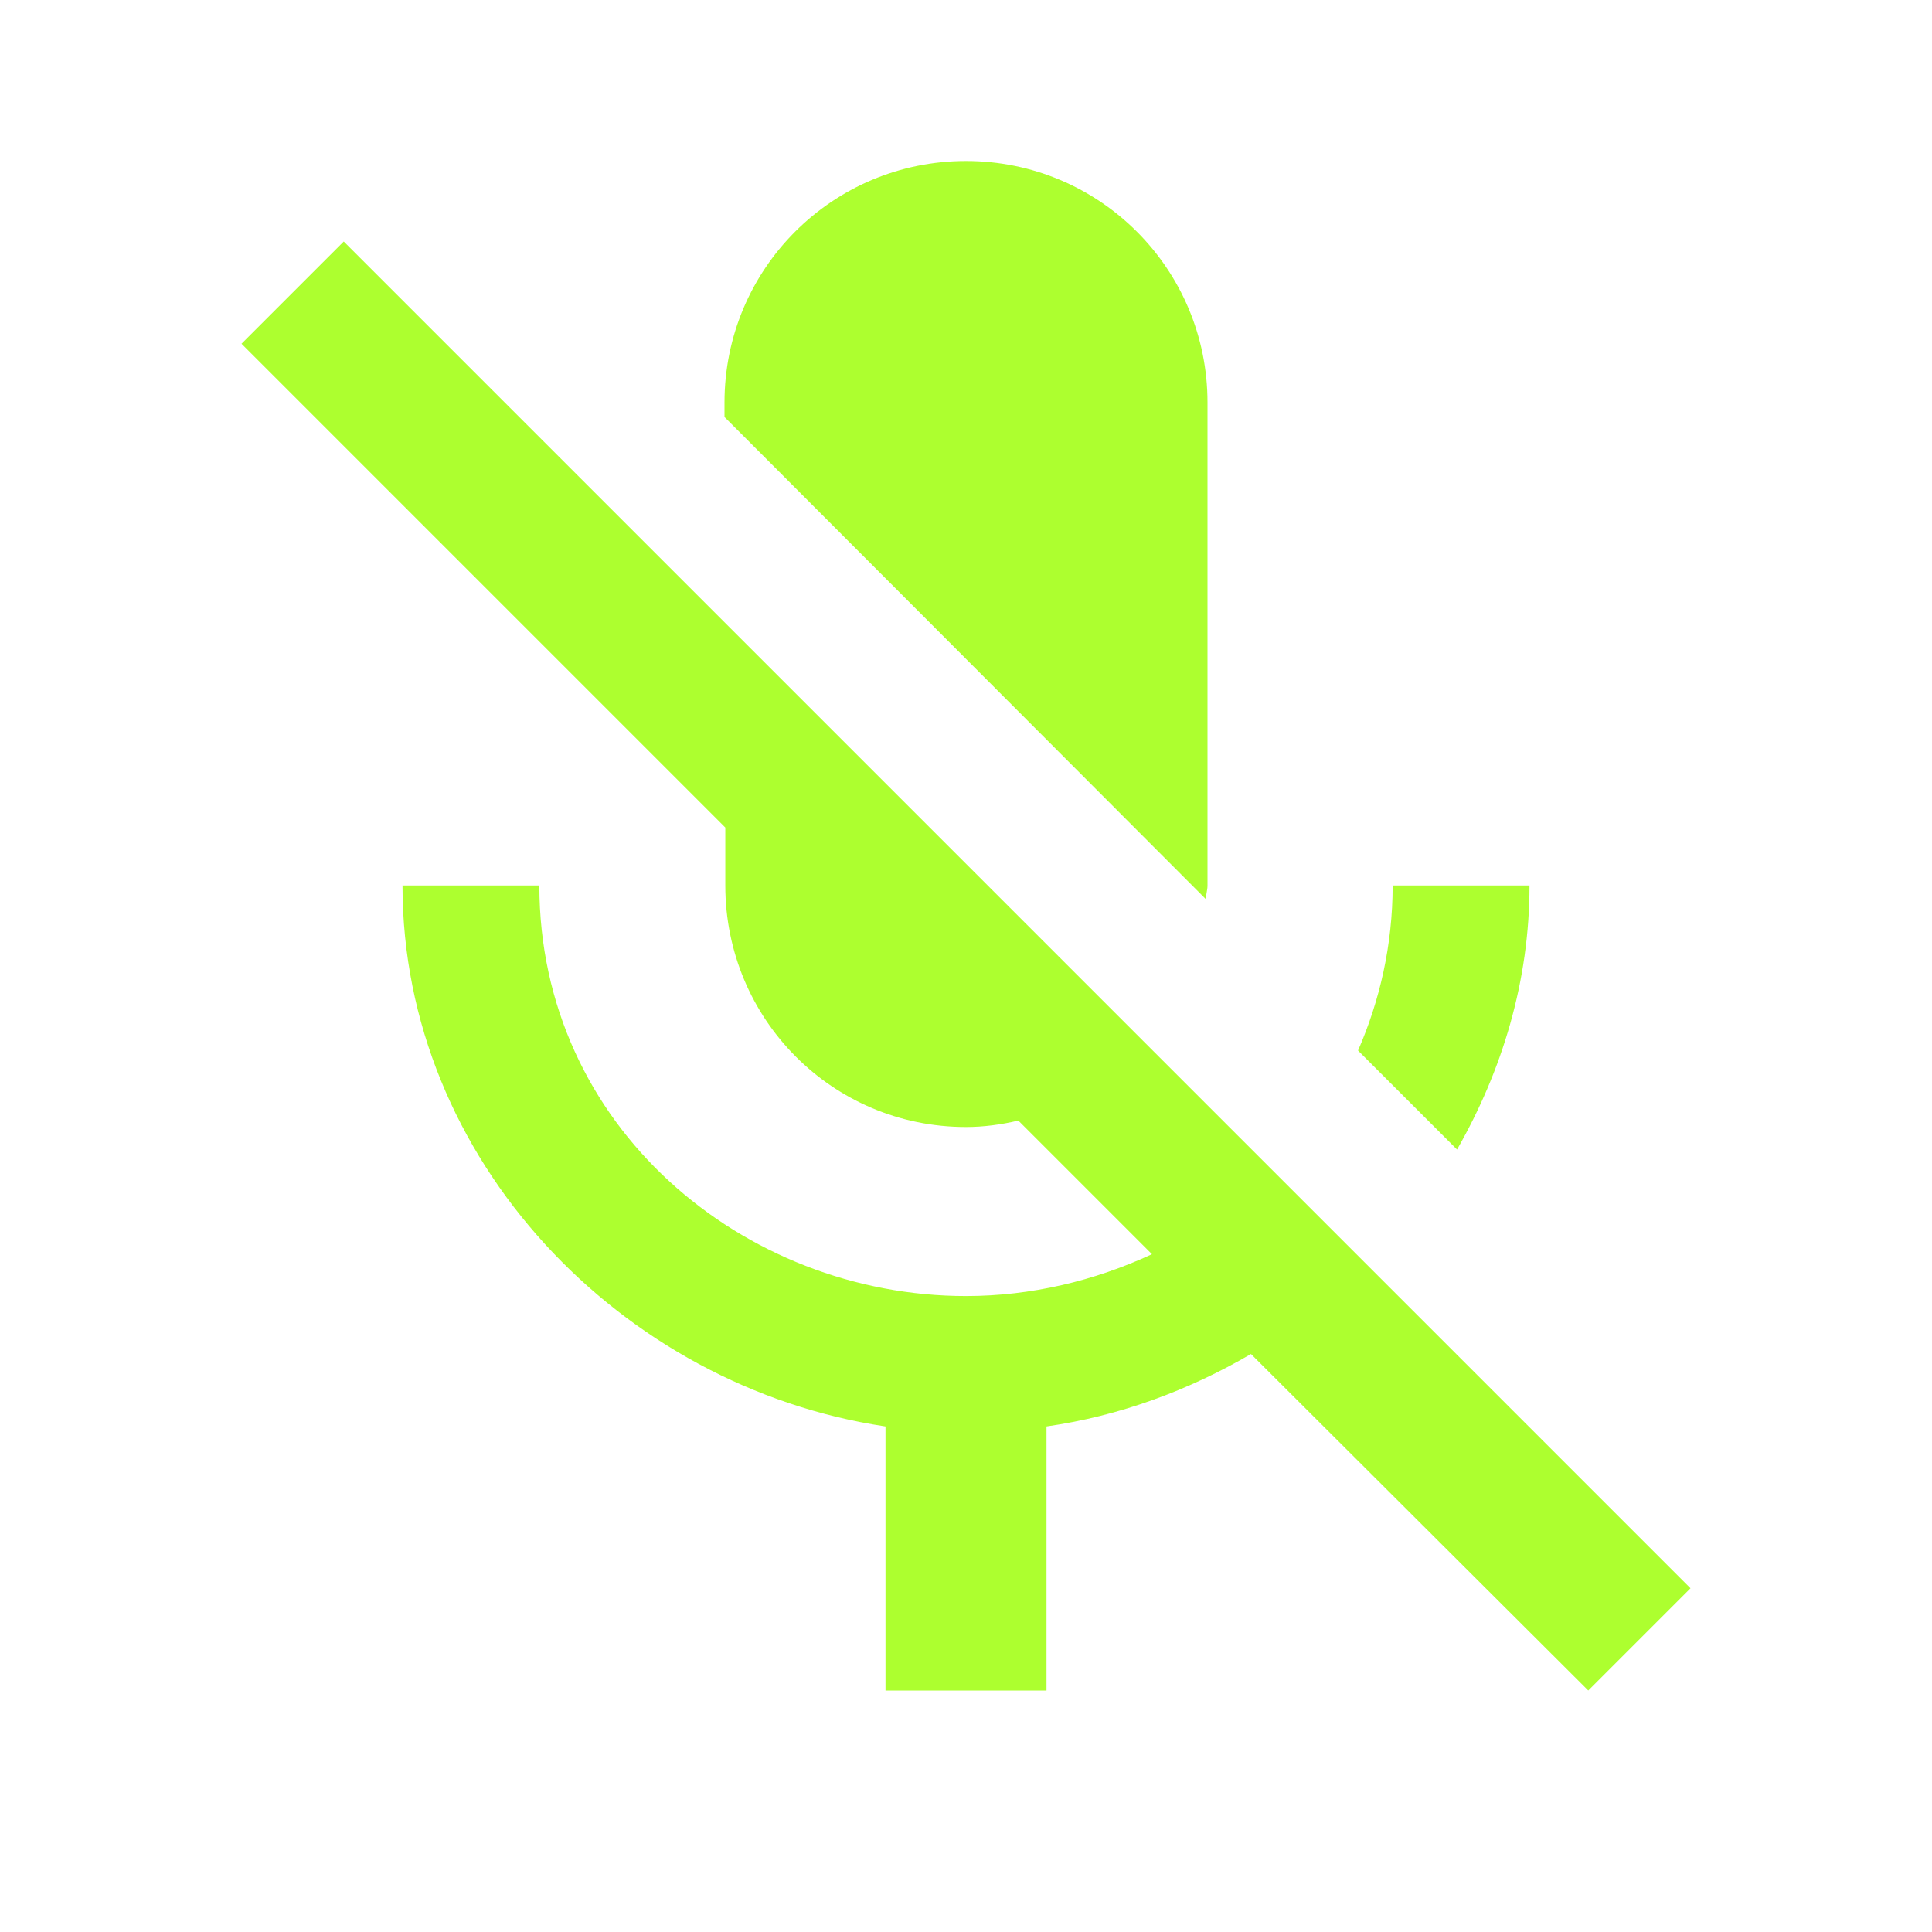
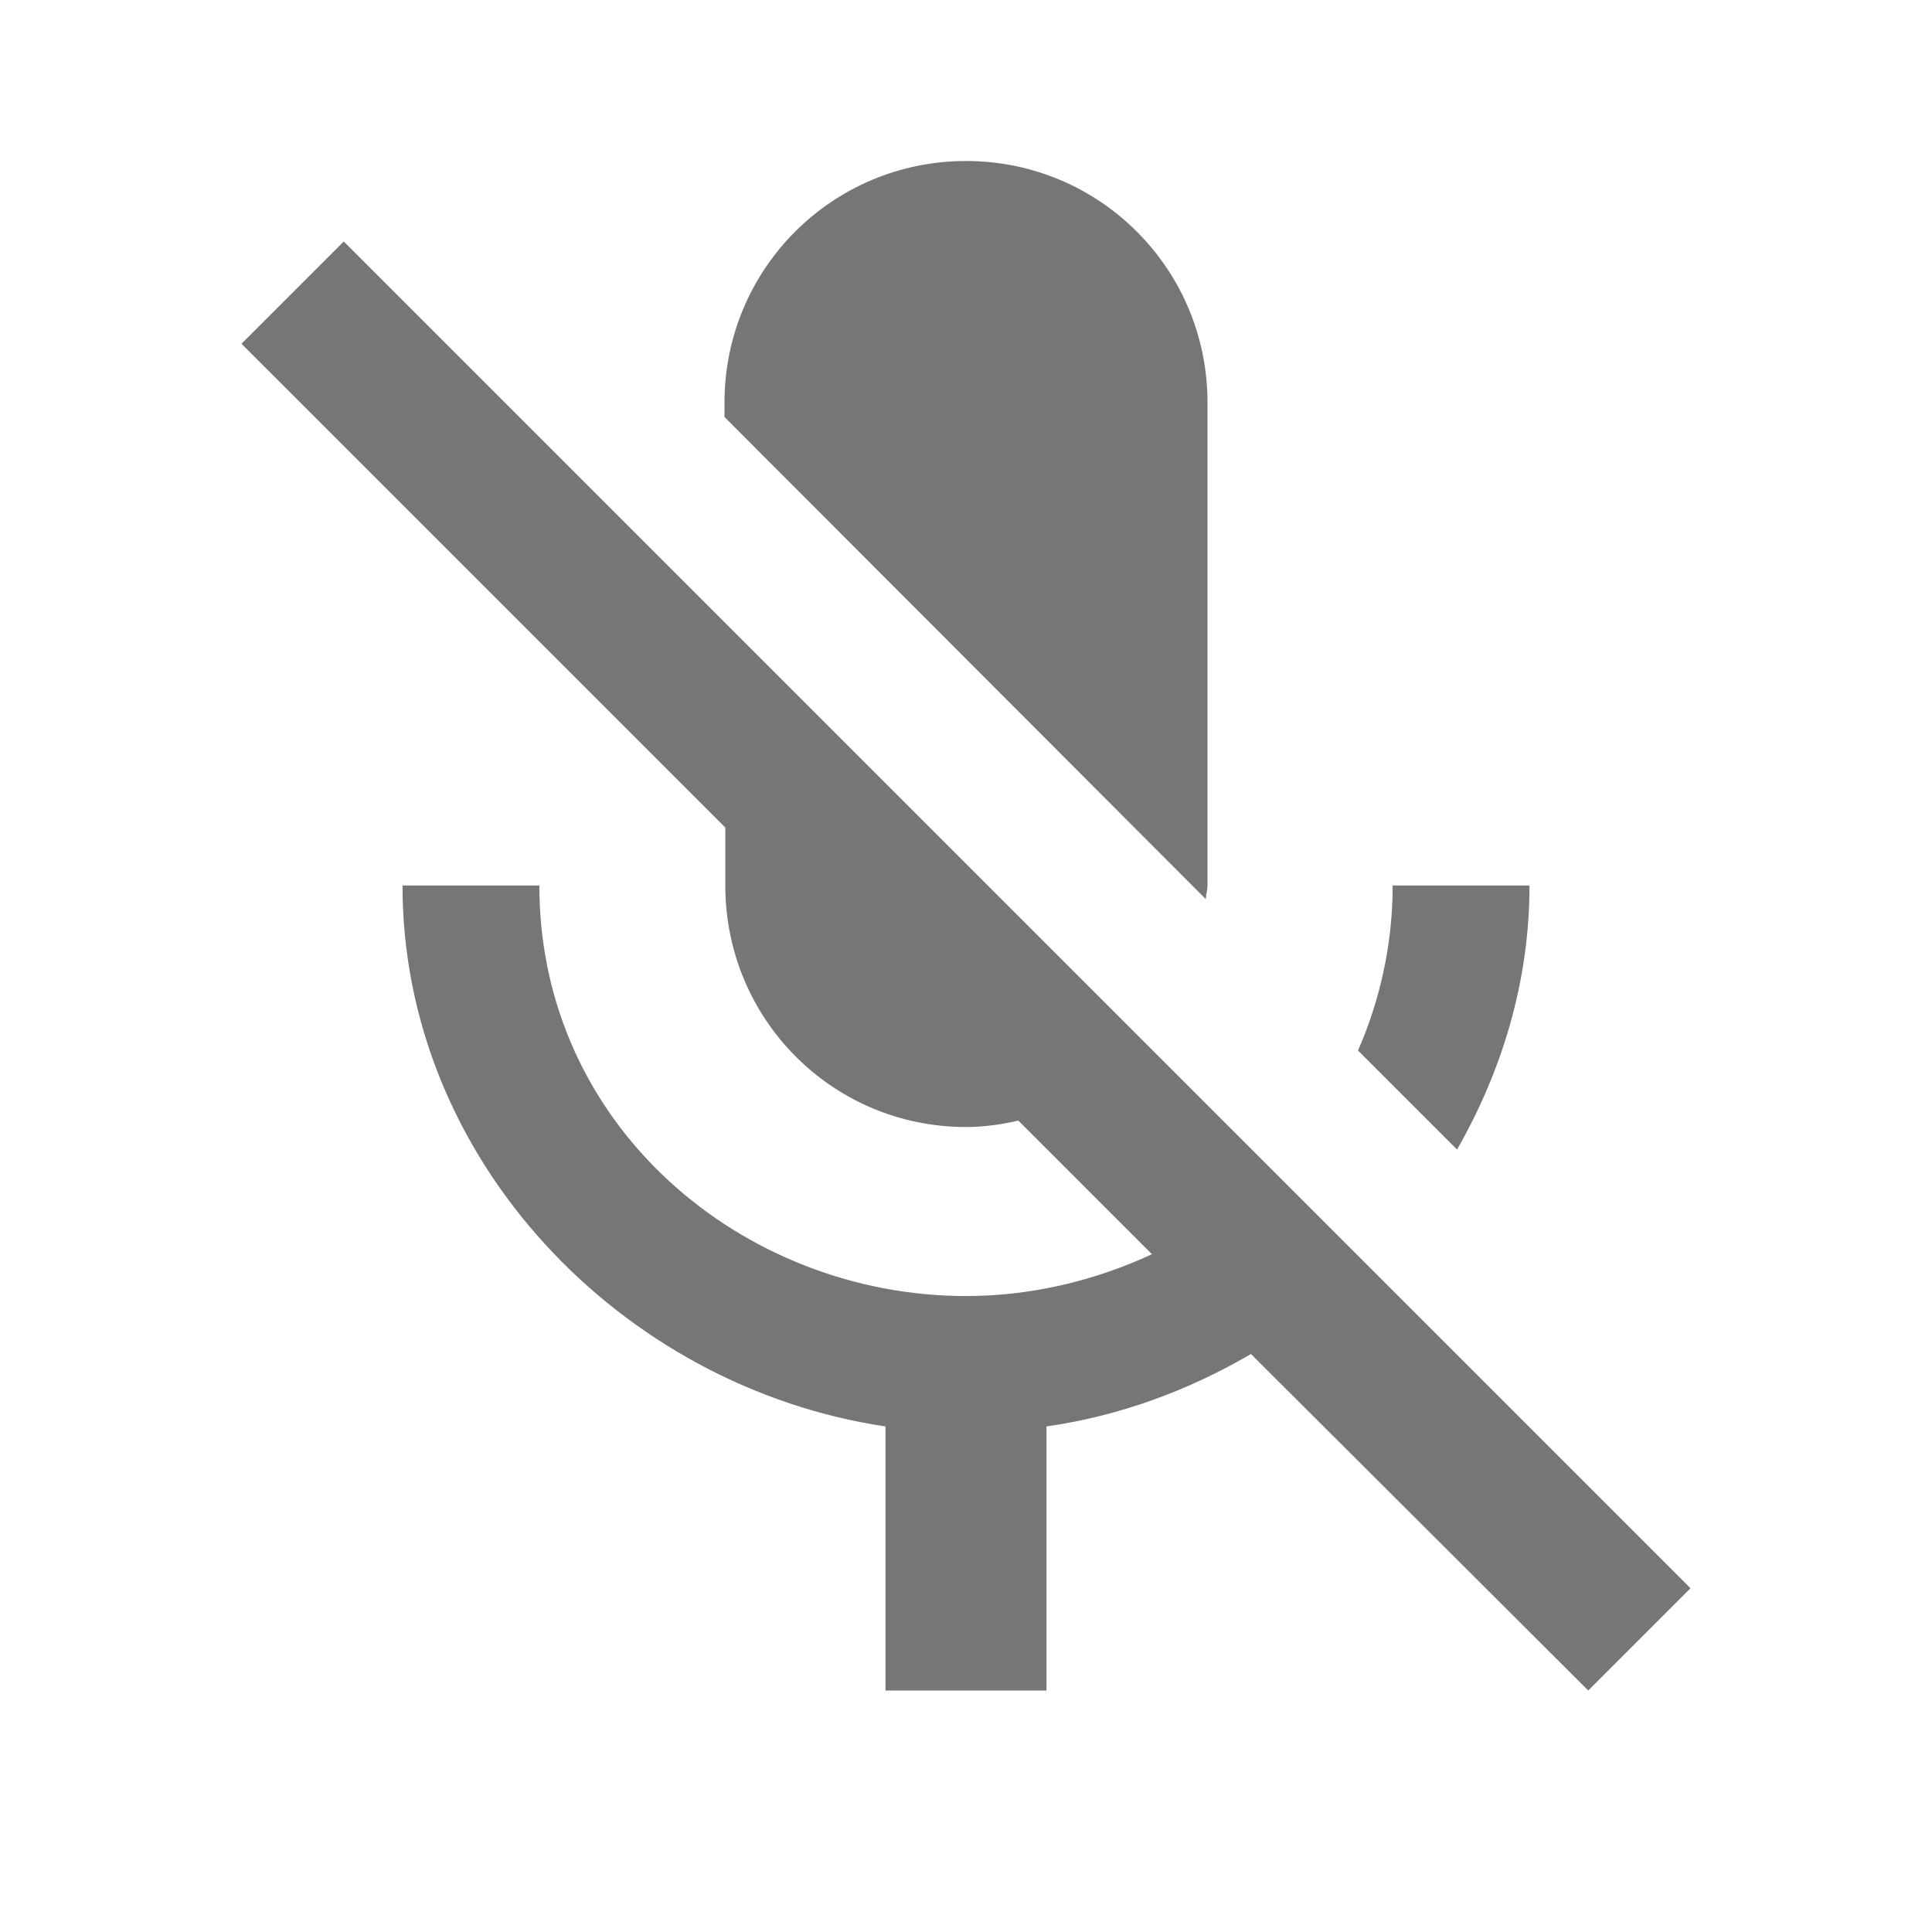
<svg xmlns="http://www.w3.org/2000/svg" width="32" height="32" viewBox="0 0 24 24">
  <path d="M0 0h24v24H0zm0 0h24v24H0z" fill="none" />
-   <path fill="greenyellow" d="M19 11h-1.7c0 .74-.16 1.43-.43 2.05l1.23 1.23c.56-.98.9-2.09.9-3.28zm-4.02.17c0-.06.02-.11.02-.17V5c0-1.66-1.34-3-3-3S9 3.34 9 5v.18l5.98 5.99zM4.27 3L3 4.27l6.01 6.01V11c0 1.66 1.33 3 2.99 3 .22 0 .44-.03.65-.08l1.66 1.66c-.71.33-1.5.52-2.31.52-2.76 0-5.3-2.1-5.3-5.1H5c0 3.41 2.72 6.23 6 6.72V21h2v-3.28c.91-.13 1.77-.45 2.54-.9L19.73 21 21 19.73 4.27 3z" />
+   <path fill="rgb(118, 118, 118)" d="M19 11h-1.7c0 .74-.16 1.43-.43 2.05l1.23 1.23c.56-.98.9-2.09.9-3.28zm-4.02.17c0-.06.02-.11.02-.17V5c0-1.66-1.34-3-3-3S9 3.34 9 5v.18l5.98 5.99zM4.27 3L3 4.27l6.01 6.01V11c0 1.66 1.33 3 2.99 3 .22 0 .44-.03.65-.08l1.66 1.66c-.71.33-1.5.52-2.31.52-2.76 0-5.3-2.1-5.3-5.1H5c0 3.41 2.72 6.23 6 6.72V21h2v-3.28c.91-.13 1.77-.45 2.54-.9L19.73 21 21 19.73 4.27 3z" />
</svg>
